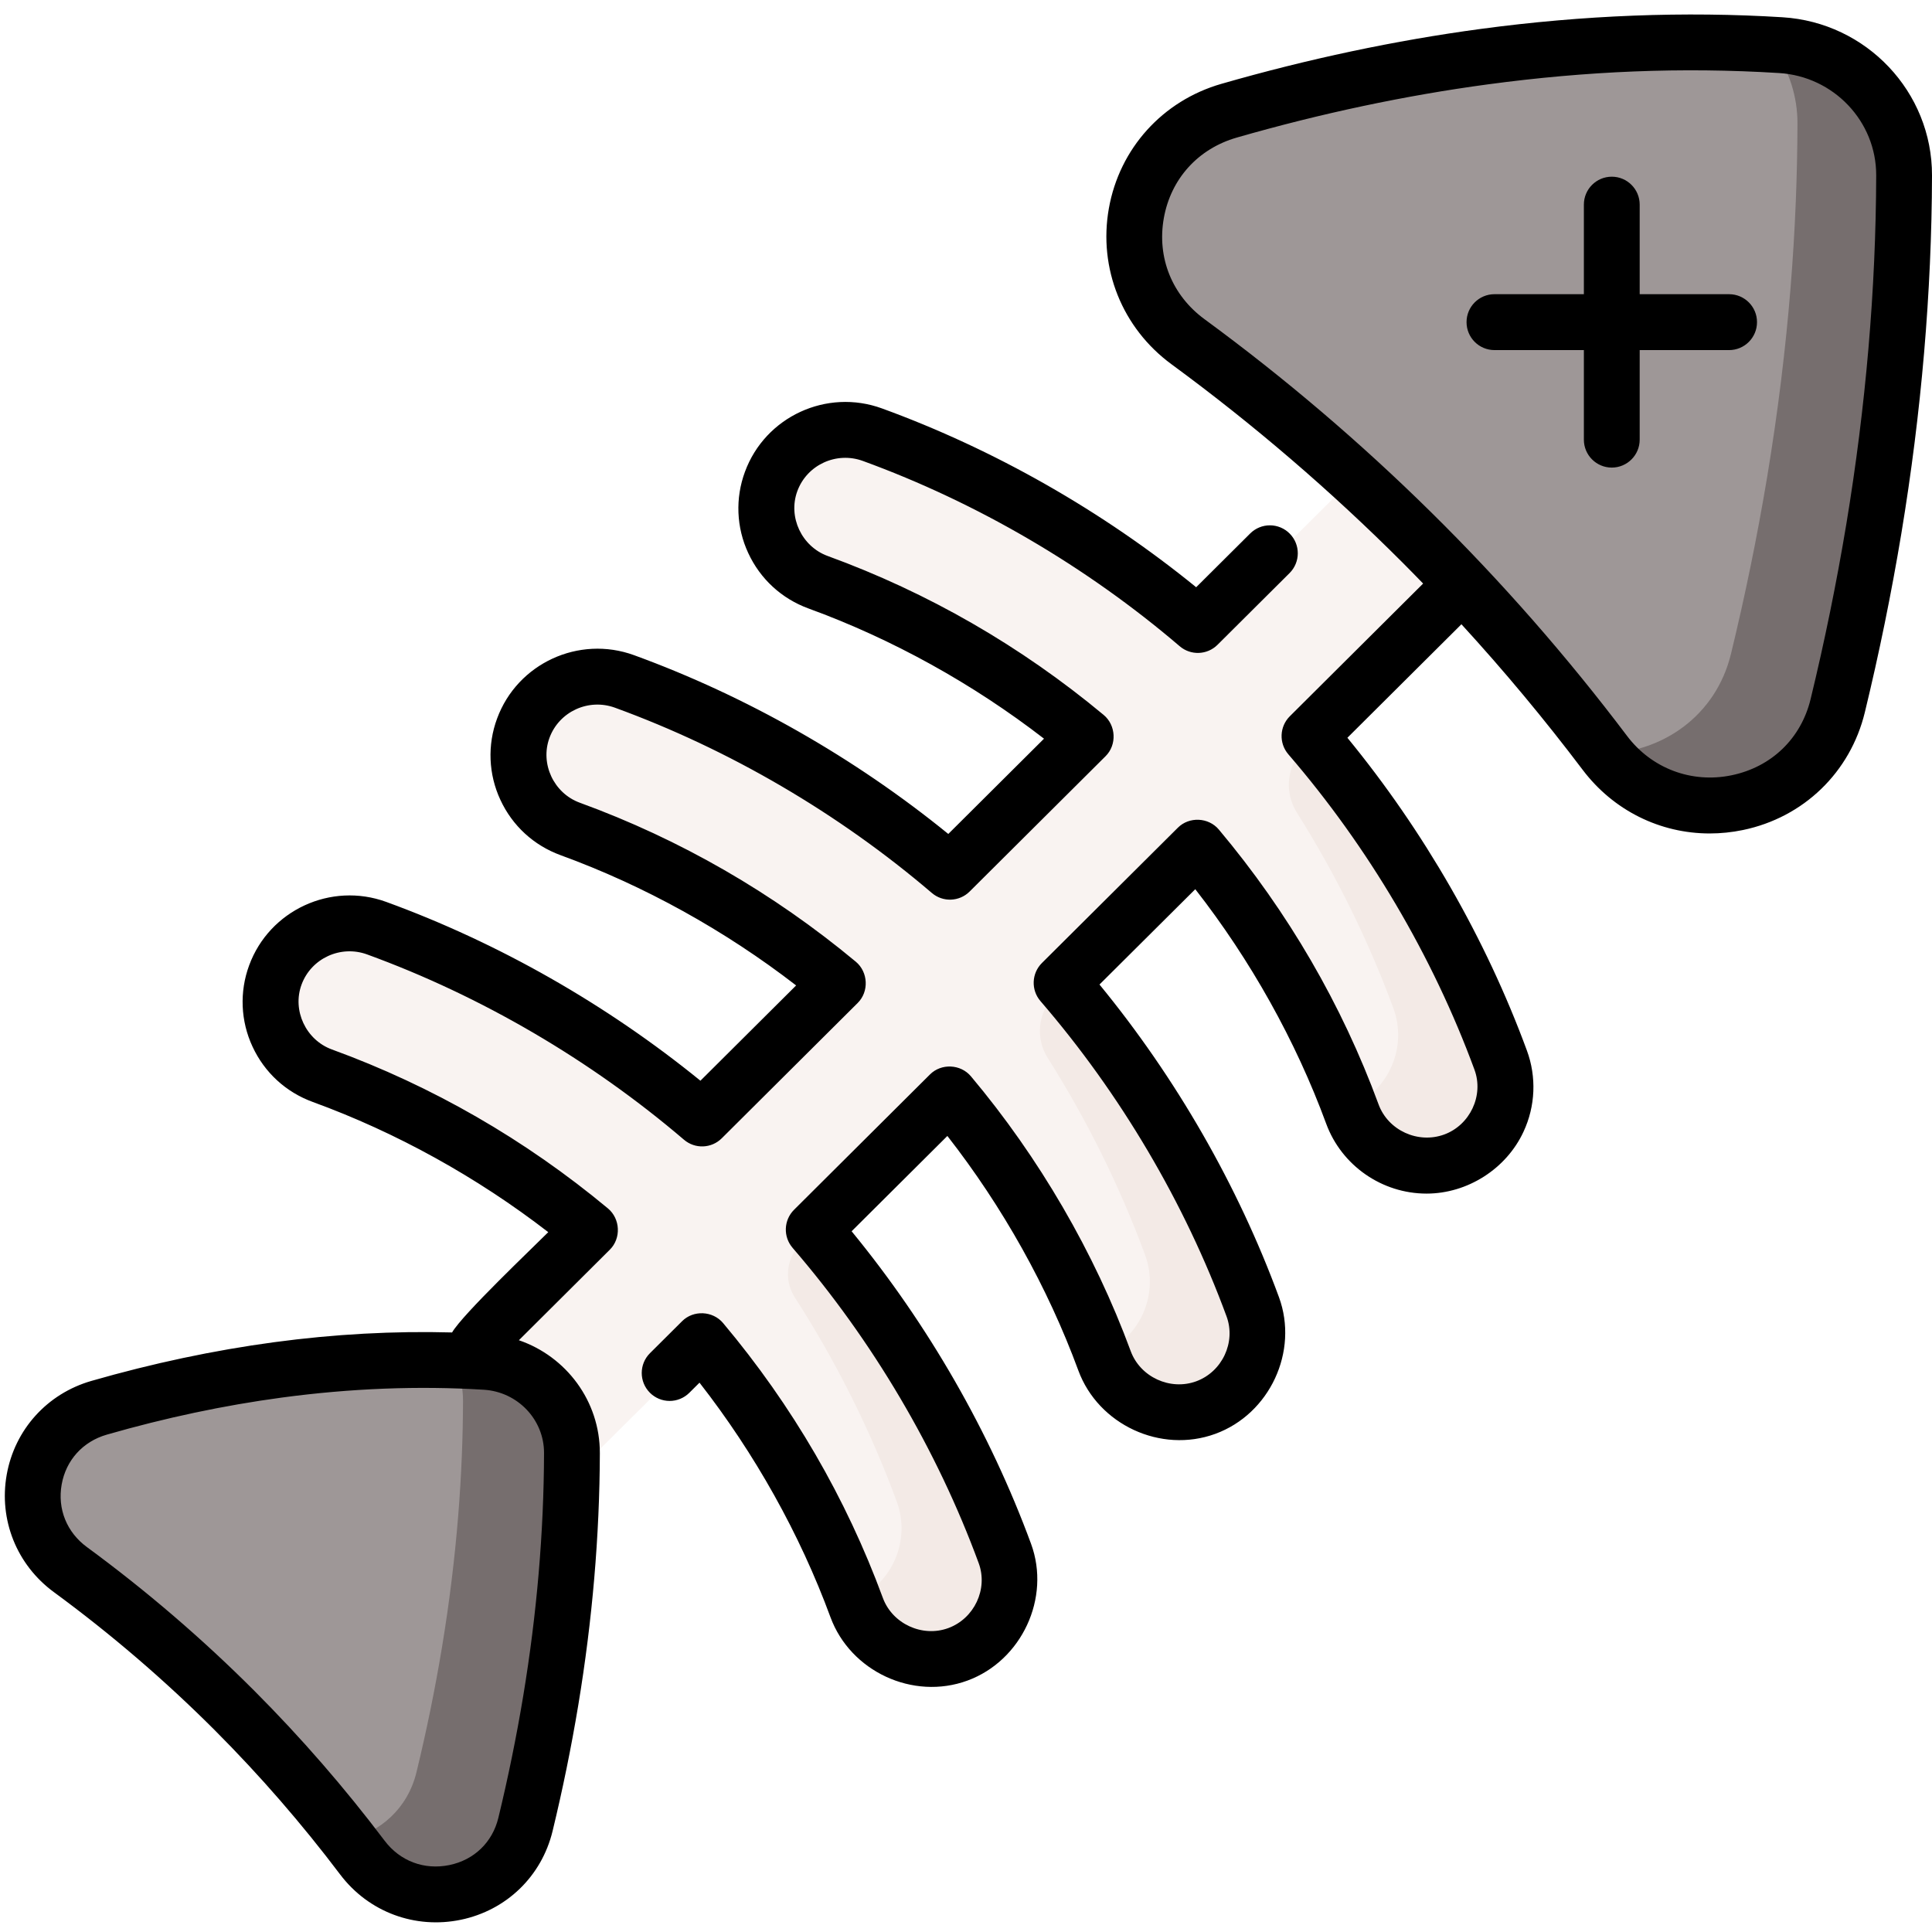
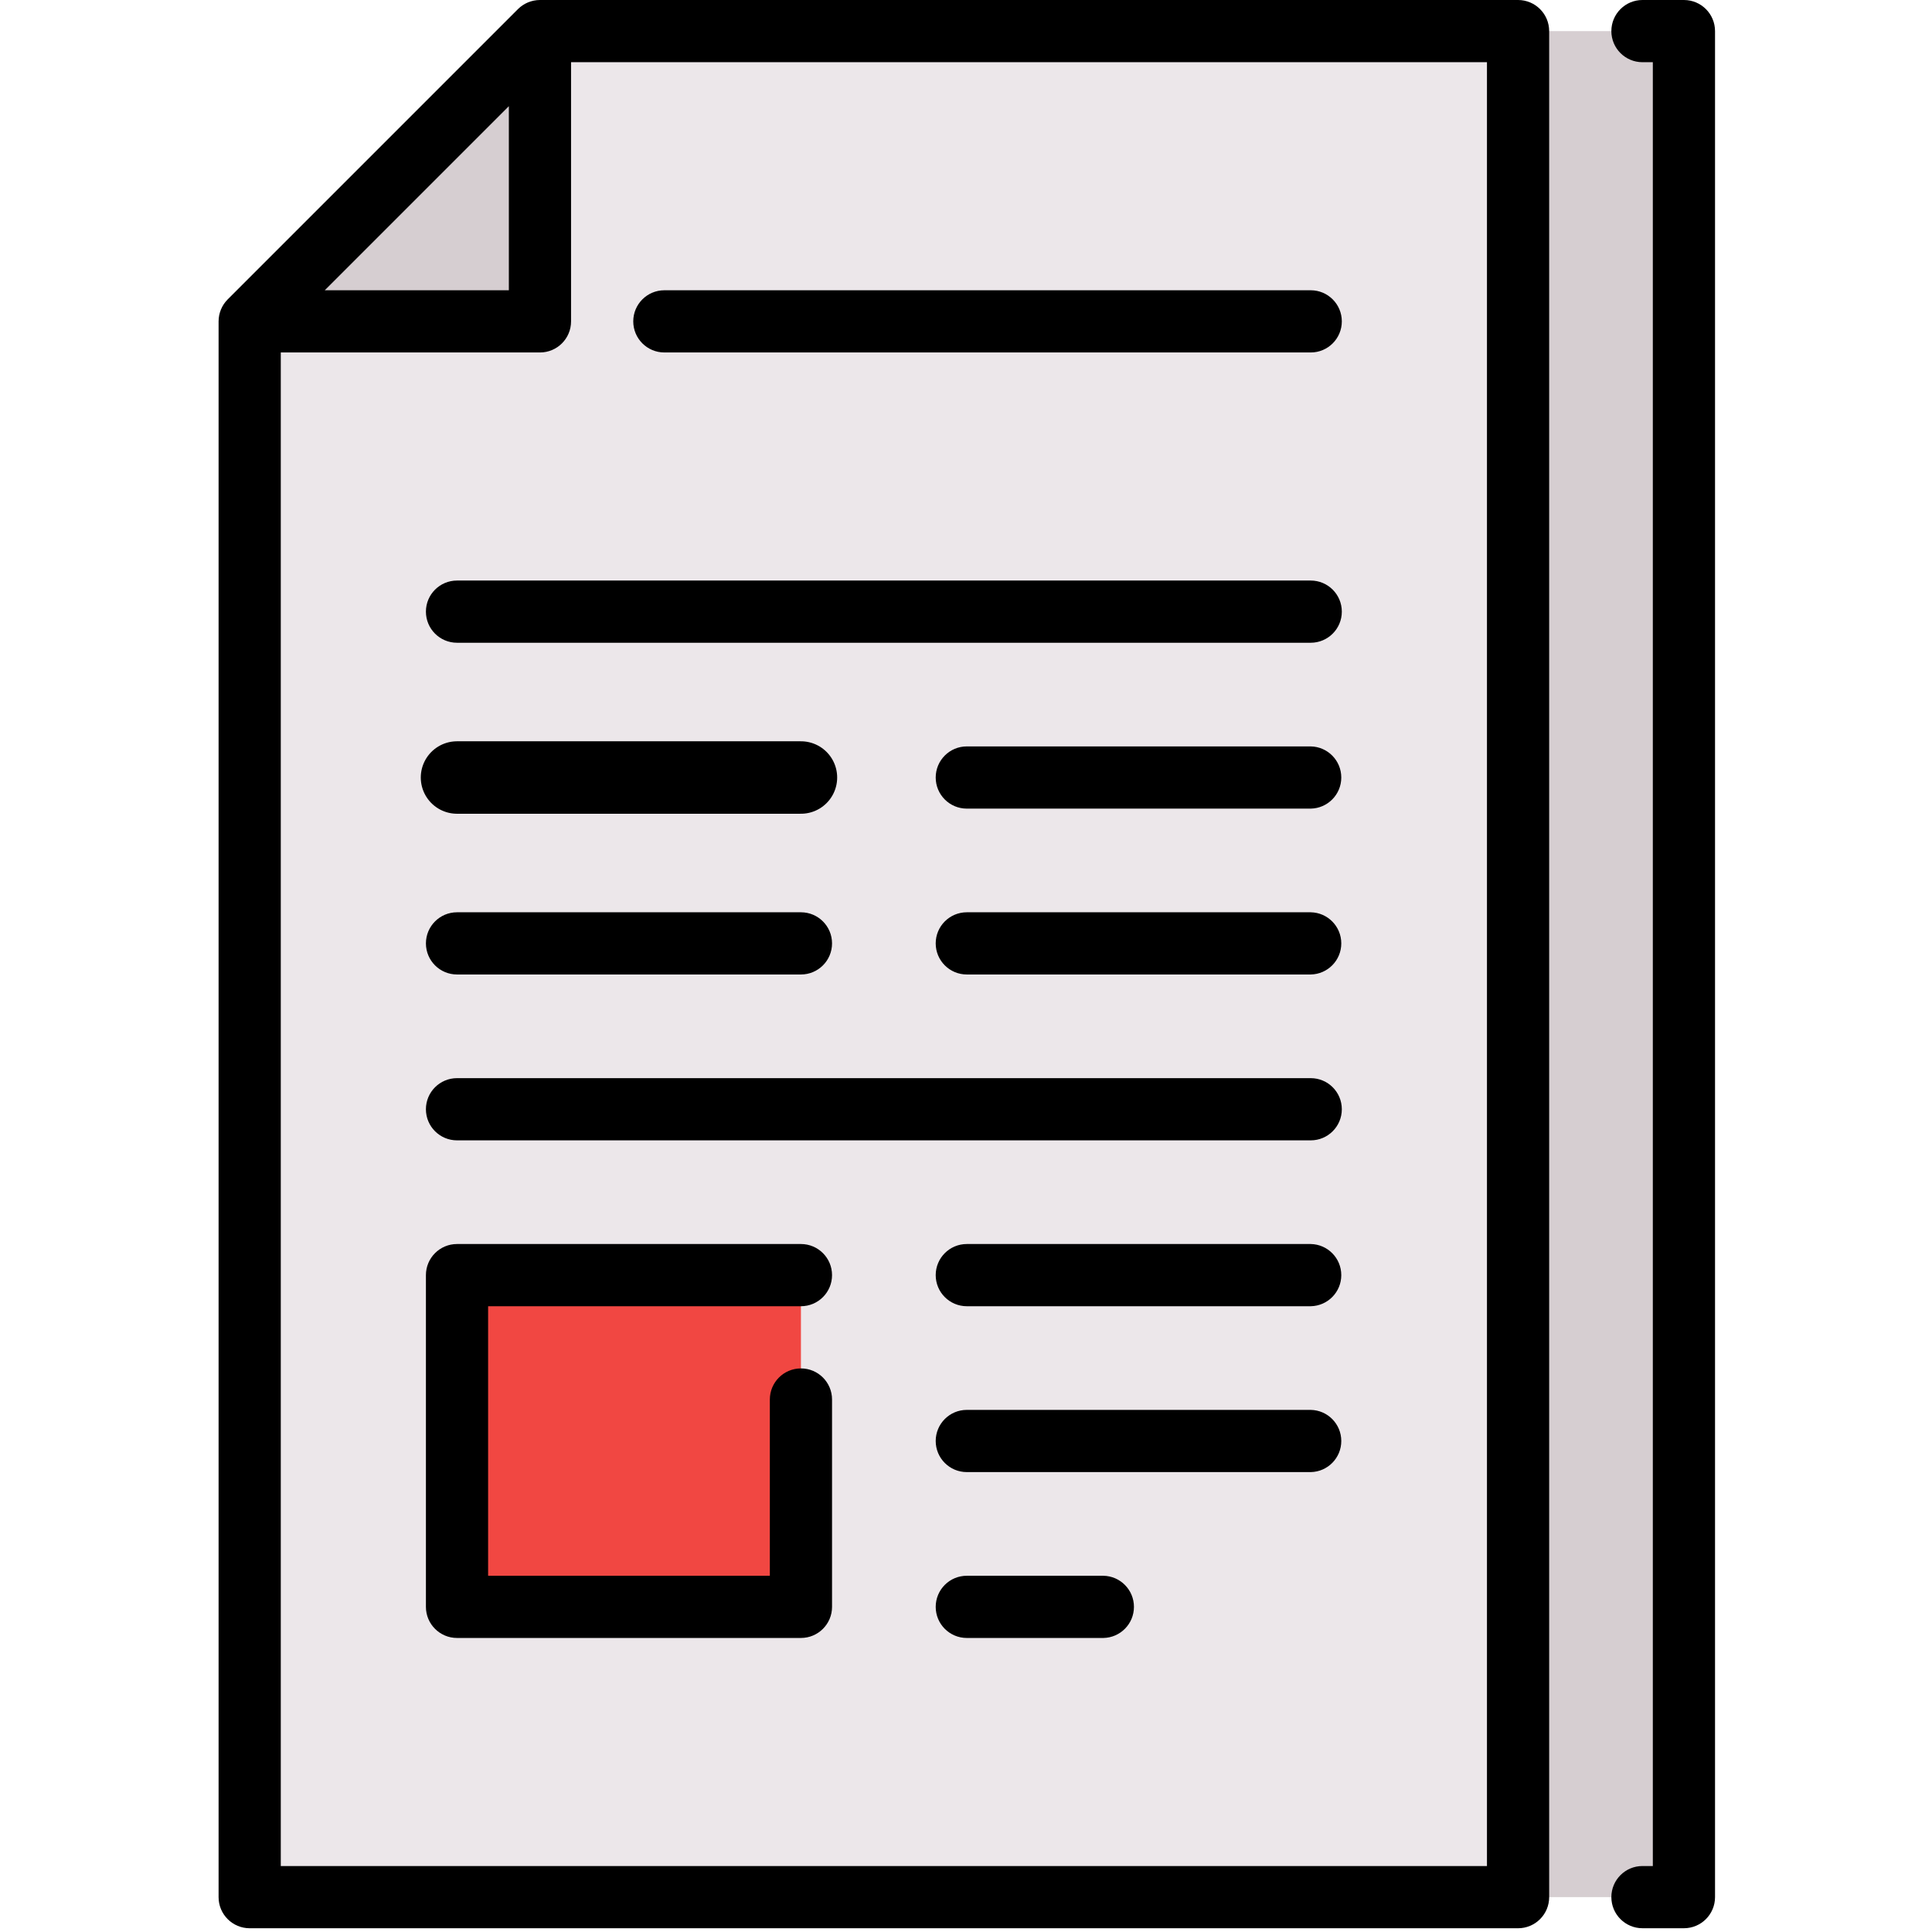
<svg xmlns="http://www.w3.org/2000/svg" viewBox="0 0 400 400">
  <g fill="none" fill-rule="evenodd">
-     <path fill="#F9F3F1" d="M311.621 220.272c-8.992-24.391-22.572-47.291-39.646-67.048l31.824-31.614c6.393-6.35 6.393-16.647 0-22.998-6.392-6.35-16.757-6.35-23.15 0l-31.825 31.615c-19.886-16.96-42.94-30.452-67.494-39.385-8.49-3.09-17.893 1.244-21.001 9.679-3.11 8.433 1.252 17.774 9.742 20.862 20.116 7.318 39.046 18.235 55.526 31.919l-28.183 27.997c-19.889-16.962-42.942-30.454-67.495-39.384-8.492-3.091-17.893 1.244-21 9.678-3.11 8.435 1.253 17.774 9.743 20.863 20.114 7.316 39.043 18.233 55.525 31.918l-28.183 27.997c-19.889-16.963-42.941-30.455-67.494-39.385-8.49-3.09-17.892 1.244-21.001 9.679-3.109 8.434 1.254 17.774 9.744 20.862 20.114 7.316 39.043 18.233 55.525 31.918l-21.205 21.065c-6.392 6.35-6.392 16.647 0 22.997a16.375 16.375 0 0011.576 4.764c4.189 0 8.378-1.588 11.575-4.764l21.205-21.065c13.775 16.373 24.764 35.178 32.13 55.159 2.428 6.588 8.697 10.674 15.373 10.674 1.869 0 3.77-.32 5.628-.996 8.49-3.089 12.852-12.428 9.742-20.863-8.99-24.391-22.573-47.292-39.647-67.048l28.184-27.997c13.775 16.373 24.763 35.177 32.13 55.16 2.428 6.587 8.697 10.674 15.373 10.674 1.869 0 3.77-.32 5.628-.997 8.49-3.088 12.852-12.429 9.742-20.862-8.991-24.392-22.572-47.292-39.646-67.049L248.75 176.3c13.774 16.373 24.763 35.176 32.129 55.158 2.429 6.59 8.698 10.675 15.373 10.675 1.87 0 3.771-.32 5.628-.997 8.489-3.089 12.85-12.43 9.741-20.864z" />
-     <g fill="#F3EAE6">
-       <path d="M169.155 255.367c-5.468 1.892-7.716 8.397-4.588 13.26 8.543 13.286 15.652 27.48 21.085 42.22 2.954 8.013-.845 16.833-8.513 20.343.31.801.622 1.603.92 2.41 2.428 6.587 8.697 10.674 15.373 10.674 1.869 0 3.77-.32 5.628-.997 8.49-3.088 12.852-12.428 9.742-20.862-8.992-24.392-22.573-47.293-39.647-67.048zM271.975 153.225c-5.092 3.202-6.673 9.932-3.469 15.02 8.046 12.777 14.771 26.37 19.965 40.459 2.954 8.013-.845 16.834-8.512 20.343.308.803.622 1.603.918 2.41 2.43 6.59 8.698 10.674 15.374 10.674 1.869 0 3.77-.32 5.628-.996 8.49-3.088 12.852-12.428 9.742-20.862-8.99-24.392-22.572-47.292-39.646-67.048zM220.565 204.296c-5.15 3.012-6.83 9.699-3.643 14.741 8.123 12.858 14.909 26.546 20.14 40.738 2.954 8.014-.845 16.834-8.513 20.343.31.803.622 1.603.92 2.41 2.428 6.588 8.697 10.675 15.373 10.675 1.869 0 3.77-.32 5.628-.996 8.49-3.089 12.852-12.43 9.742-20.863-8.992-24.391-22.573-47.292-39.647-67.048z" />
-     </g>
-     <path fill="#9E9797" d="M246.79 71.607c-18.207-13.333-13.232-41.577 8.497-47.818 16.125-4.63 33.915-8.637 52.935-11.193 23.609-3.172 44.23-3.453 61.516-2.379 14.35.893 25.596 12.678 25.558 26.962-.054 20.988-1.689 45.512-6.278 73.153a508.108 508.108 0 01-7.485 36.596c-5.405 22.269-34.449 28.083-48.299 9.769a417.128 417.128 0 00-37.77-43.384 418.54 418.54 0 00-48.675-41.706z" />
-     <path fill="#766E6E" d="M369.738 10.216c-.835-.052-1.684-.097-2.534-.143a26.606 26.606 0 014.943 15.536c-.055 20.987-1.69 45.512-6.278 73.153a508.108 508.108 0 01-7.485 36.596c-3.136 12.917-14.227 20.284-25.69 20.63l.54.708c13.85 18.314 42.894 12.5 48.299-9.769a508.022 508.022 0 007.485-36.596c4.59-27.641 6.224-52.165 6.278-73.153.037-14.283-11.208-26.07-25.558-26.962z" />
-     <path fill="#9E9797" d="M14.994 325.745c-12.752-9.338-9.268-29.121 5.952-33.492 11.294-3.244 23.755-6.05 37.078-7.84 16.536-2.223 30.98-2.42 43.087-1.668 10.052.625 17.927 8.88 17.902 18.886-.038 14.7-1.183 31.877-4.398 51.237a355.665 355.665 0 01-5.242 25.633c-3.786 15.598-24.13 19.671-33.83 6.843a292.197 292.197 0 00-26.456-30.387 293.126 293.126 0 00-34.093-29.212z" />
-     <path fill="#766E6E" d="M101.111 282.746a205.9 205.9 0 00-6.856-.31 18.599 18.599 0 011.608 7.626c-.038 14.7-1.183 31.878-4.397 51.239a355.555 355.555 0 01-5.243 25.632c-1.84 7.58-7.593 12.428-14.132 13.948a293.107 293.107 0 013.451 4.464c9.701 12.828 30.045 8.755 33.83-6.843a355.641 355.641 0 005.243-25.632c3.215-19.36 4.36-36.538 4.398-51.239.025-10.005-7.85-18.26-17.902-18.885z" />
-     <path fill="#000" fill-rule="nonzero" d="M369.067 3.574c-20.219-1.258-41.26-.445-62.538 2.42-17.659 2.379-35.716 6.203-53.67 11.37-12.154 3.498-21.074 13.373-23.28 25.774-2.209 12.421 2.764 24.793 12.978 32.287a413.792 413.792 0 0147.918 41.142c1.4 1.403 2.787 2.824 4.17 4.25l-27.601 27.476a5.792 5.792 0 00-.3 7.885c16.551 19.2 29.876 41.778 38.53 65.289 1.967 5.344-.923 11.474-6.288 13.429-5.402 1.967-11.587-.857-13.566-6.24-7.6-20.673-18.726-39.817-33.068-56.901-2.137-2.546-6.153-2.732-8.494-.38l-28.14 28.005a5.793 5.793 0 00-.3 7.887c16.558 19.198 29.881 41.773 38.53 65.284 1.969 5.35-.915 11.468-6.284 13.434-5.386 1.972-11.584-.873-13.564-6.25-7.51-20.399-18.947-40.07-33.075-56.891-2.139-2.546-6.15-2.737-8.494-.38L164.4 250.47a5.792 5.792 0 00-.298 7.887c16.557 19.19 29.88 41.764 38.53 65.285 1.97 5.358-.932 11.465-6.297 13.435-5.38 1.975-11.576-.884-13.551-6.25-7.61-20.678-18.738-39.822-33.075-56.9-2.138-2.546-6.15-2.737-8.494-.381l-6.644 6.613a5.792 5.792 0 00-.026 8.183 5.772 5.772 0 008.17.025l2.11-2.1c11.465 14.687 20.785 31.357 27.115 48.557 4.129 11.218 17.07 17.27 28.362 13.123 11.242-4.13 17.281-17.128 13.17-28.305-8.51-23.141-21.305-45.41-37.153-64.72l19.825-19.735c11.459 14.673 20.778 31.34 27.115 48.554 4.131 11.22 17.067 17.252 28.363 13.12 11.265-4.121 17.3-17.08 13.169-28.308-8.51-23.133-21.306-45.402-37.154-64.717l19.833-19.737c11.468 14.691 20.784 31.36 27.109 48.563 3.186 8.65 11.534 14.46 20.773 14.46 8.465 0 16.504-5.11 20.073-12.807a21.857 21.857 0 00.693-16.843c-8.516-23.138-21.312-45.41-37.155-64.724l23.61-23.502a413.51 413.51 0 0125.086 30.118c6.382 8.456 16.06 13.195 26.316 13.195 2.278 0 4.587-.234 6.893-.713 12.553-2.61 22.22-11.95 25.23-24.38a517.199 517.199 0 007.558-37.023c4.148-25.035 6.283-49.968 6.345-74.105.045-17.29-13.543-31.68-30.933-32.763zm13.189 104.97a505.478 505.478 0 01-7.387 36.19c-1.977 8.162-8.09 14.06-16.349 15.776-8.27 1.722-16.562-1.396-21.643-8.128a422.977 422.977 0 00-87.49-86.293c-6.731-4.939-9.883-12.76-8.431-20.923 1.448-8.141 7.09-14.377 15.095-16.68 17.414-5.01 34.916-8.72 52.019-11.023 20.393-2.746 40.174-3.592 60.281-2.34 11.298.704 20.125 10.007 20.096 21.18-.062 23.516-2.145 47.82-6.191 72.242zM125.866 250.19c-17.152-14.266-36.38-25.339-57.15-32.911-5.37-1.958-8.256-8.067-6.283-13.43 2.003-5.44 8.093-8.243 13.572-6.245 23.616 8.608 46.302 21.873 65.607 38.364a5.769 5.769 0 007.822-.298l28.131-28.005c2.389-2.353 2.191-6.416-.381-8.555-17.162-14.275-36.389-25.35-57.15-32.919-5.368-1.957-8.248-8.058-6.274-13.423 2.002-5.443 8.086-8.245 13.563-6.245 23.641 8.616 46.327 21.88 65.606 38.356a5.77 5.77 0 007.823-.298l28.132-28.005c2.388-2.351 2.19-6.414-.38-8.554-17.14-14.263-36.366-25.336-57.14-32.91-5.37-1.958-8.262-8.063-6.286-13.433 2.003-5.444 8.09-8.246 13.571-6.245 23.636 8.614 46.319 21.88 65.598 38.363a5.773 5.773 0 007.824-.296l14.917-14.848a5.792 5.792 0 00.025-8.183 5.772 5.772 0 00-8.17-.025l-11.189 11.136c-19.403-15.791-41.788-28.542-65.05-37.021-11.446-4.178-24.171 1.707-28.368 13.117a21.837 21.837 0 00.681 16.828c2.485 5.37 6.92 9.446 12.493 11.48 17.274 6.298 34.005 15.56 48.74 26.951l-19.815 19.725c-19.404-15.784-41.792-28.533-65.058-37.012-11.44-4.176-24.163 1.706-28.36 13.116a21.844 21.844 0 00.684 16.84c2.484 5.364 6.918 9.434 12.482 11.46 17.264 6.293 33.995 15.558 48.746 26.96l-19.814 19.725c-19.424-15.798-41.813-28.55-65.06-37.023-11.444-4.169-24.167 1.718-28.366 13.124a21.871 21.871 0 00.696 16.85c2.487 5.36 6.92 9.427 12.48 11.452 17.27 6.296 34.002 15.559 48.746 26.952-3.187 3.203-17.735 16.993-19.913 20.765-12.008-.328-24.364.338-36.839 2.018-12.45 1.677-25.181 4.373-37.838 8.016-9.153 2.635-15.87 10.074-17.532 19.416-1.663 9.355 2.08 18.673 9.771 24.316a288.115 288.115 0 0133.363 28.644 287.534 287.534 0 0125.887 29.793c5.932 7.859 15.59 11.348 24.993 9.395 9.453-1.965 16.734-9.001 19.003-18.364a363.61 363.61 0 005.318-26.057c2.921-17.627 4.424-35.184 4.468-52.185.028-10.76-6.953-20.023-16.763-23.381l18.819-18.737c2.388-2.352 2.188-6.416-.383-8.554zm-13.23 50.642c-.041 16.378-1.492 33.309-4.311 50.32a351.916 351.916 0 01-5.149 25.224c-1.224 5.05-5.007 8.699-10.12 9.762-5.209 1.079-10.228-.803-13.428-5.042a299.072 299.072 0 00-26.933-30.998 299.643 299.643 0 00-34.706-29.796c-4.169-3.06-6.122-7.902-5.223-12.953.895-5.036 4.39-8.895 9.347-10.322 12.118-3.486 24.293-6.067 36.188-7.668 14.271-1.922 28.364-2.469 41.884-1.627 7 .436 12.47 6.19 12.452 13.1zM357.993 60.91H339.48V42.37a5.782 5.782 0 00-5.778-5.787 5.782 5.782 0 00-5.778 5.786v18.54h-18.513a5.782 5.782 0 00-5.778 5.787 5.782 5.782 0 005.778 5.786h18.513v18.541a5.782 5.782 0 005.778 5.787 5.782 5.782 0 005.778-5.787v-18.54h18.512c3.19 0 5.778-2.591 5.778-5.787a5.782 5.782 0 00-5.778-5.786z" />
+     <path fill="#D6CED1" d="M314.299 6.439L279.958 199.61l34.341 193.171h34.342V6.44z" />
+     <path fill="#ECE7EA" d="M314.303 6.439v386.342H51.693V66.536l42.927-17.17L111.79 6.44z" />
+     <path fill="#D6CED1" d="M111.79 6.439v60.097H51.694z" />
+     <path fill="#F14742" d="M94.618 264.001h71.205v68.683H94.618z" />
+     <path fill="#000" d="M348.64 0h-8.586a6.438 6.438 0 00-6.439 6.439 6.438 6.438 0 006.44 6.439h2.146v373.464h-2.147a6.438 6.438 0 00-6.439 6.44 6.438 6.438 0 006.44 6.438h8.585a6.438 6.438 0 006.439-6.439V6.44A6.439 6.439 0 00348.639 0zM271.372 120.196H94.622a6.438 6.438 0 00-6.44 6.439 6.438 6.438 0 006.44 6.439H271.37a6.438 6.438 0 006.44-6.44 6.438 6.438 0 00-6.438-6.438zM271.372 223.22H94.622a6.438 6.438 0 00-6.44 6.44 6.438 6.438 0 006.44 6.438H271.37a6.438 6.438 0 006.44-6.439 6.438 6.438 0 00-6.438-6.439zM271.372 257.562h-71.205a6.438 6.438 0 00-6.439 6.439 6.438 6.438 0 006.44 6.439h71.204a6.44 6.44 0 000-12.878z" />
+     <path fill="#000" fill-rule="nonzero" d="M314.298 0H111.791c-.215 0-.43.01-.643.033a6.56 6.56 0 00-.468.07c-.051.01-.104.014-.156.024a6.203 6.203 0 00-.542.137c-.022.007-.045.01-.067.017-.181.054-.36.12-.534.192l-.057.02c-.168.07-.33.147-.49.23-.026.015-.054.026-.08.04-.149.08-.291.168-.433.258-.036.023-.074.042-.11.066-.132.088-.257.186-.382.283-.041.033-.084.06-.125.094a6.26 6.26 0 00-.427.387l-.04.036-60.096 60.097c-.015.016-.028.034-.044.05a6.597 6.597 0 00-.377.417c-.037.046-.07.096-.108.143a6.157 6.157 0 00-.269.364c-.028.042-.051.086-.078.129-.086.135-.171.27-.247.412-.017.032-.03.065-.046.096-.08.155-.156.312-.223.474-.01.023-.017.046-.026.07a6.33 6.33 0 00-.187.524c-.007.022-.011.045-.018.068-.053.178-.1.357-.136.542-.01.05-.015.102-.023.152a6.286 6.286 0 00-.07.471 6.3 6.3 0 00-.033.644v326.244a6.438 6.438 0 006.439 6.44h262.603a6.438 6.438 0 006.44-6.44V6.44A6.439 6.439 0 00314.297 0zM105.352 21.984v38.113H67.24l38.113-38.113zM307.86 386.342H58.133V72.975h53.658a6.438 6.438 0 006.44-6.439V12.878h189.628v373.464z" />
+     <path fill="#000" d="M137.548 72.975H271.37a6.438 6.438 0 006.44-6.439 6.438 6.438 0 00-6.44-6.439H137.548a6.439 6.439 0 100 12.878zM271.372 154.537h-71.205a6.438 6.438 0 00-6.439 6.44 6.438 6.438 0 006.44 6.438h71.204a6.44 6.44 0 000-12.878zM271.372 188.879h-71.205a6.438 6.438 0 00-6.439 6.439 6.438 6.438 0 006.44 6.439h71.204a6.44 6.44 0 000-12.878zM165.826 270.44a6.438 6.438 0 006.439-6.44 6.438 6.438 0 00-6.44-6.438H94.622A6.438 6.438 0 0088.182 264v68.683a6.438 6.438 0 006.44 6.439h71.204a6.438 6.438 0 006.439-6.44v-42.926a6.438 6.438 0 00-6.44-6.44 6.438 6.438 0 00-6.438 6.44v36.488H101.06V270.44h64.766zM94.621 201.757h71.205a6.438 6.438 0 006.439-6.44 6.438 6.438 0 00-6.44-6.438H94.622a6.439 6.439 0 100 12.878zM228.445 326.245h-28.278a6.438 6.438 0 00-6.439 6.439 6.438 6.438 0 006.44 6.439h28.277a6.44 6.44 0 000-12.878zM271.372 291.903h-71.205a6.438 6.438 0 00-6.439 6.44 6.438 6.438 0 006.44 6.438h71.204a6.44 6.44 0 000-12.878z" />
+     <path stroke="#000" stroke-linecap="round" stroke-linejoin="round" stroke-width="15" d="M94.618 160.976h71.208" />
  </g>
</svg>
